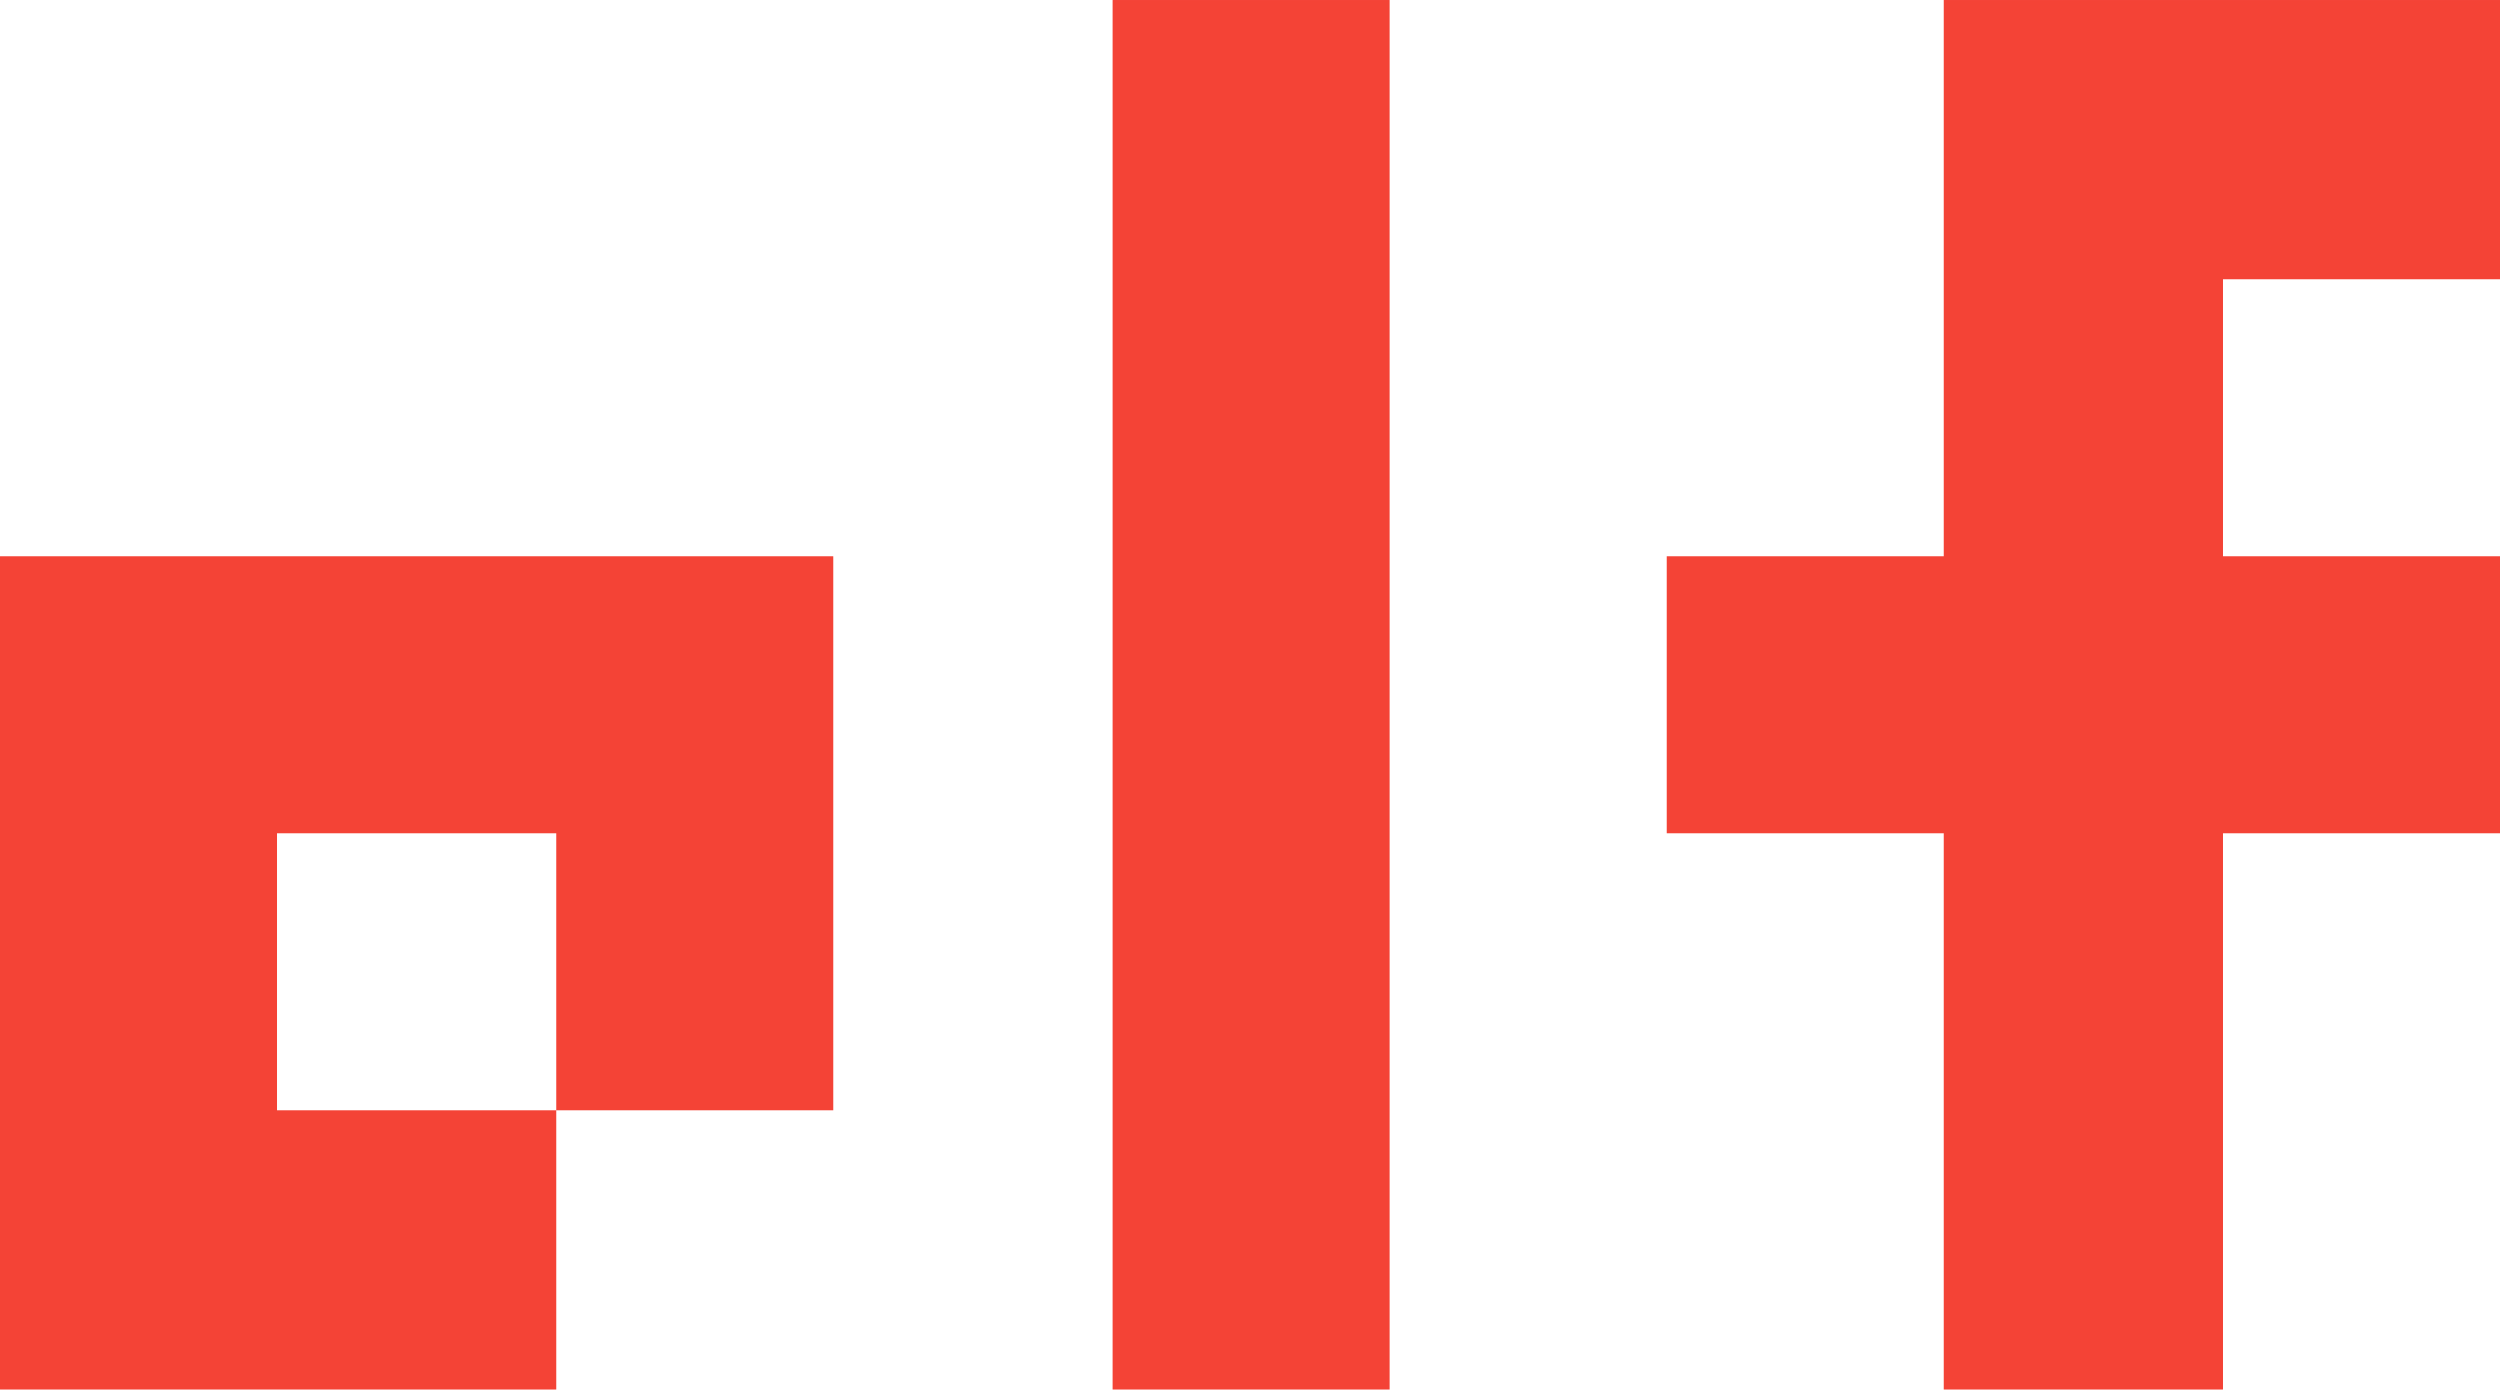
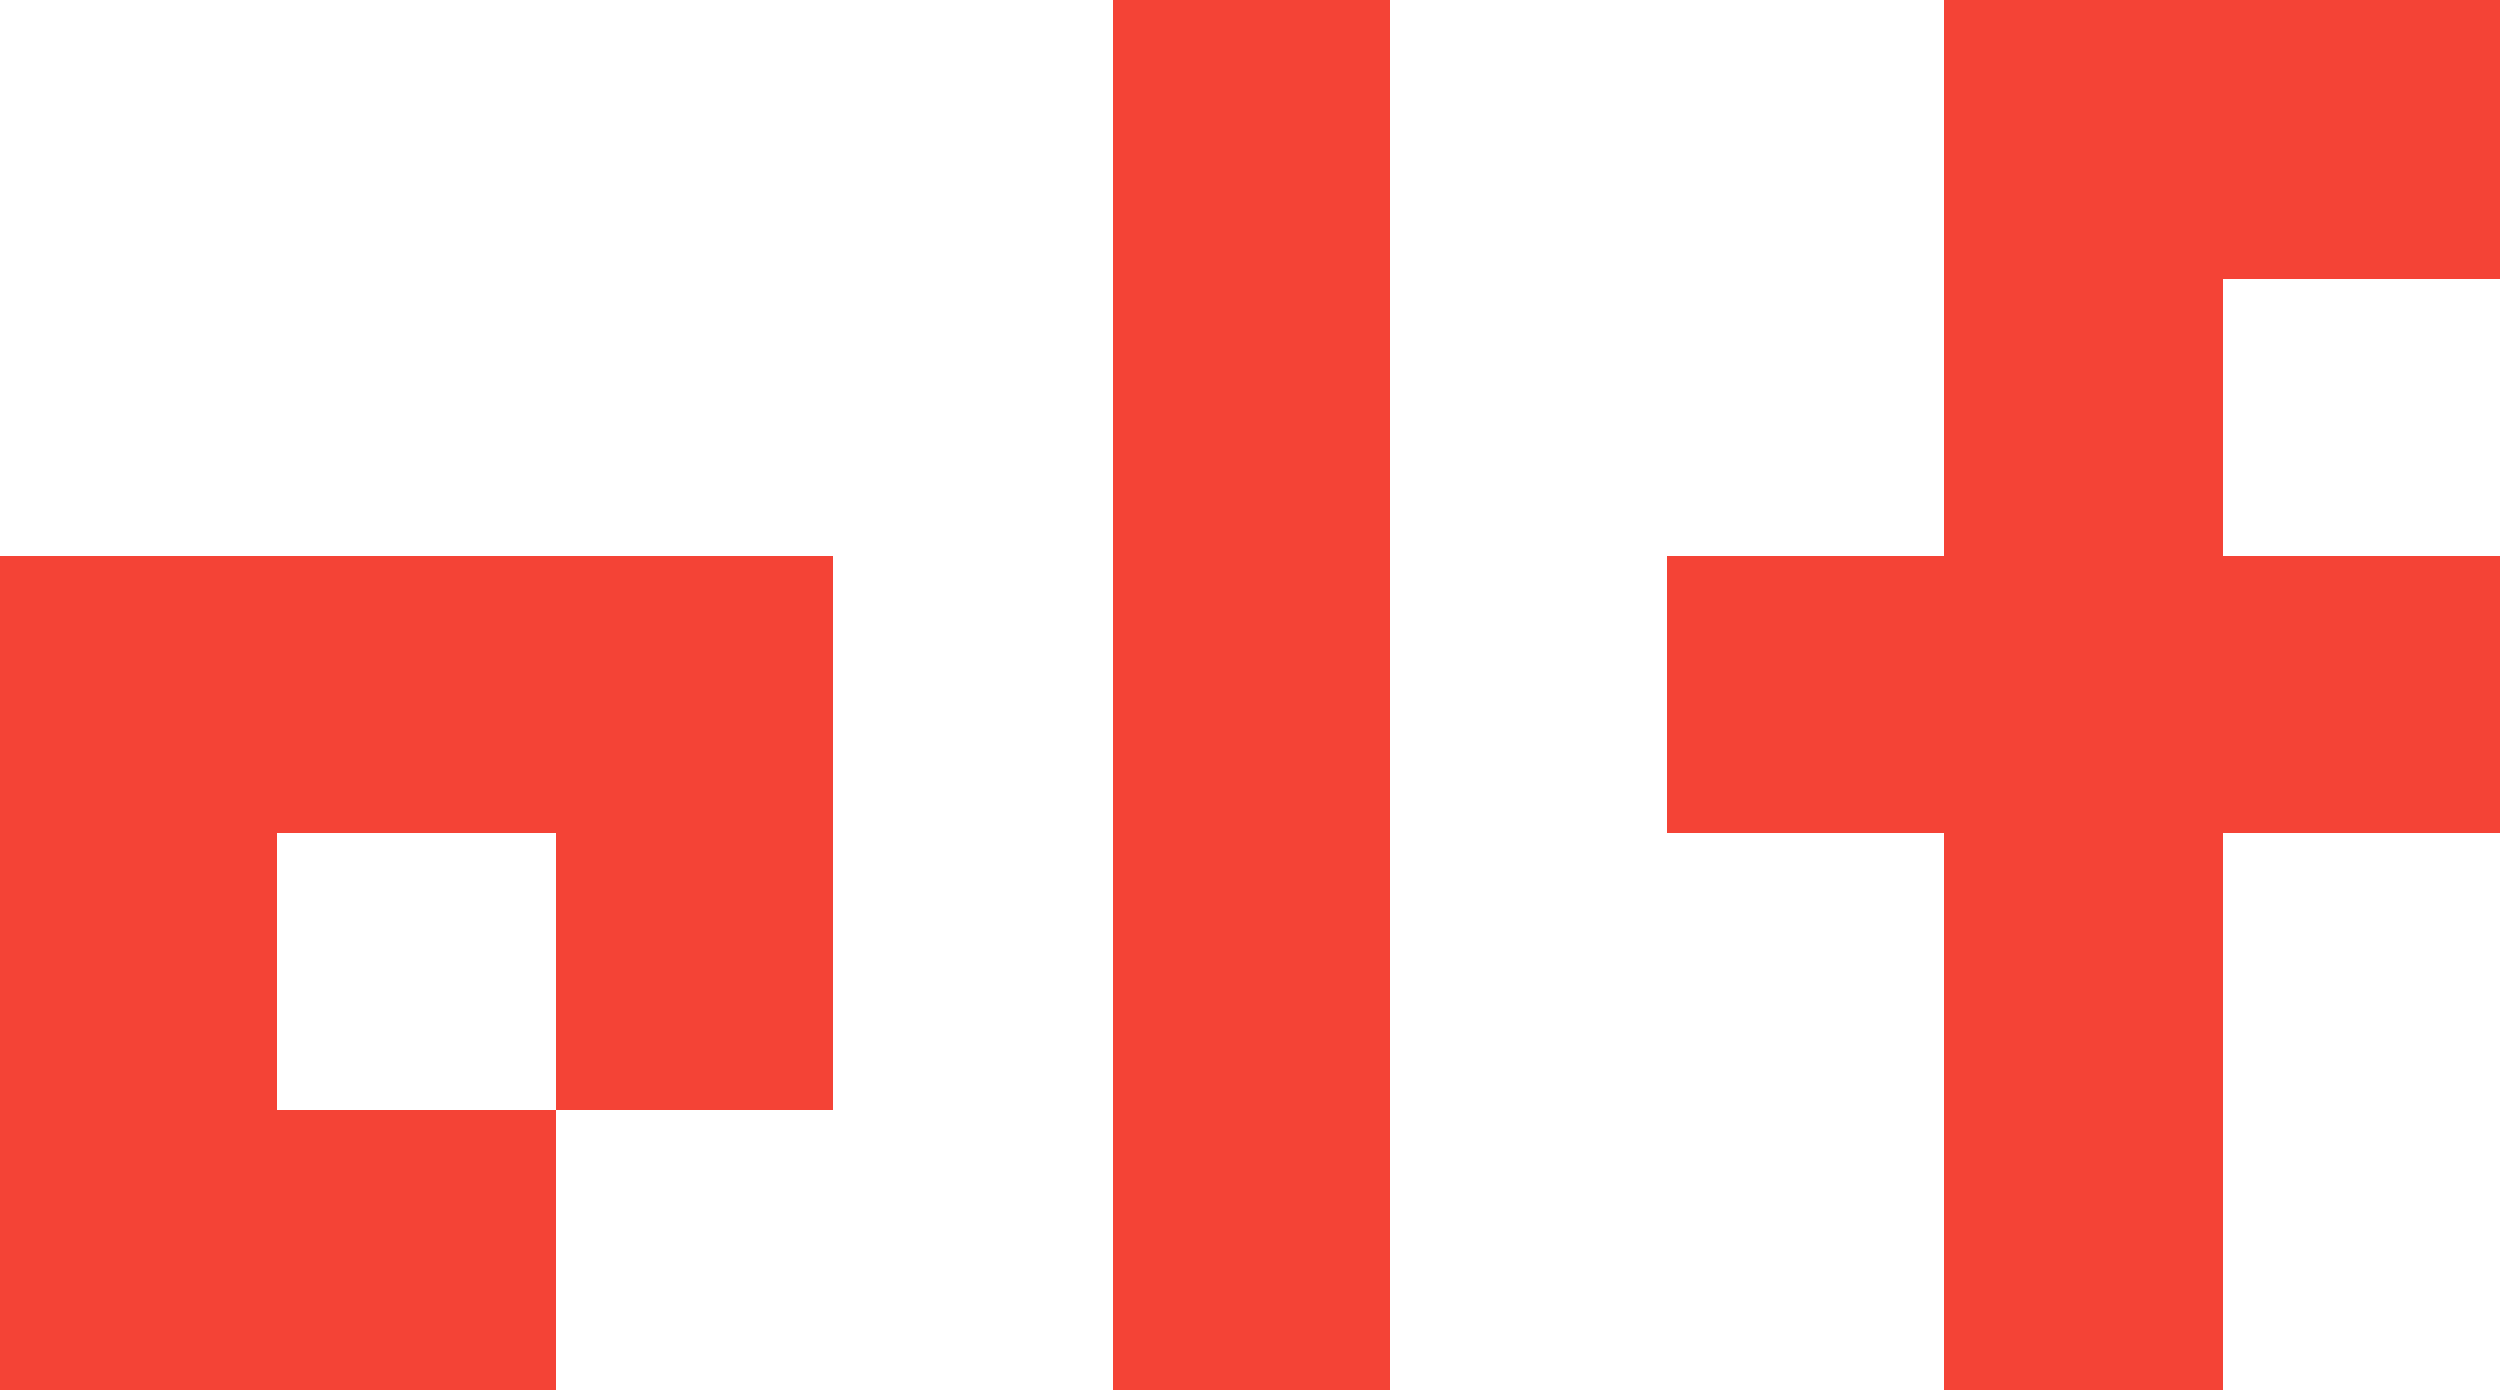
<svg xmlns="http://www.w3.org/2000/svg" width="56.85mm" height="31.598mm" viewBox="0 0 201.437 111.96" id="svg2" version="1.1">
  <defs id="defs4" />
  <g id="layer3" style="display:inline" transform="translate(-275.3698,-353.5737)" />
  <g id="layer1" style="display:inline" transform="translate(-275.3698,-353.5737)">
    <g style="font-style:normal;font-weight:normal;font-size:40px;line-height:125%;font-family:sans-serif;letter-spacing:100px;word-spacing:0px;fill:#f44336;fill-opacity:1;stroke:none;stroke-width:1px;stroke-linecap:butt;stroke-linejoin:miter;stroke-opacity:1;image-rendering:auto" id="text3336" transform="translate(5.865046e-5,-41.91)">
-       <path d="m 320.19,484.944 v -22.32 h -22.5 v 22.32 z m -44.82,-44.64 h 67.14 v 44.64 h -22.32 v 22.5 h -44.82 z" style="font-style:normal;font-variant:normal;font-weight:normal;font-stretch:normal;font-size:180px;font-family:SG04;-inkscape-font-specification:SG04;letter-spacing:0px;fill:#f44336;fill-opacity:1" id="path4661" />
-       <path d="m 387.338,507.444 h -22.32 v -111.96 h 22.32 z" style="font-style:normal;font-variant:normal;font-weight:normal;font-stretch:normal;font-size:180px;font-family:SG04;-inkscape-font-specification:SG04;letter-spacing:0px;fill:#f44336;fill-opacity:1" id="path4663" />
-       <path d="m 476.807,417.984 h -22.32 v 22.32 h 22.32 v 22.32 h -22.32 v 44.82 h -22.5 v -44.82 h -22.32 v -22.32 h 22.32 v -44.82 h 44.82 z" style="font-style:normal;font-variant:normal;font-weight:normal;font-stretch:normal;font-size:180px;font-family:SG04;-inkscape-font-specification:SG04;letter-spacing:0px;fill:#f44336;fill-opacity:1" id="path4665" />
+       <path d="m 320.19,484.944 v -22.32 h -22.5 v 22.32 z m -44.82,-44.64 h 67.14 v 44.64 h -22.32 v 22.5 h -44.82 z" style="font-style:normal;font-variant:normal;font-weight:normal;font-stretch:normal;font-size:180px;font-family:SG04;-inkscape-font-specification:SG04;letter-spacing:0px;fill:#f44336;fill-opacity:1;shape-rendering: crispEdges" id="path4661" />
+       <path d="m 387.338,507.444 h -22.32 v -111.96 h 22.32 z" style="font-style:normal;font-variant:normal;font-weight:normal;font-stretch:normal;font-size:180px;font-family:SG04;-inkscape-font-specification:SG04;letter-spacing:0px;fill:#f44336;fill-opacity:1;shape-rendering: crispEdges" id="path4663" />
+       <path d="m 476.807,417.984 h -22.32 v 22.32 h 22.32 v 22.32 h -22.32 v 44.82 h -22.5 v -44.82 h -22.32 v -22.32 h 22.32 v -44.82 h 44.82 z" style="font-style:normal;font-variant:normal;font-weight:normal;font-stretch:normal;font-size:180px;font-family:SG04;-inkscape-font-specification:SG04;letter-spacing:0px;fill:#f44336;fill-opacity:1;shape-rendering: crispEdges" id="path4665" />
    </g>
  </g>
  <g id="layer4" style="display:inline" transform="translate(-275.3698,-353.5737)" />
</svg>
